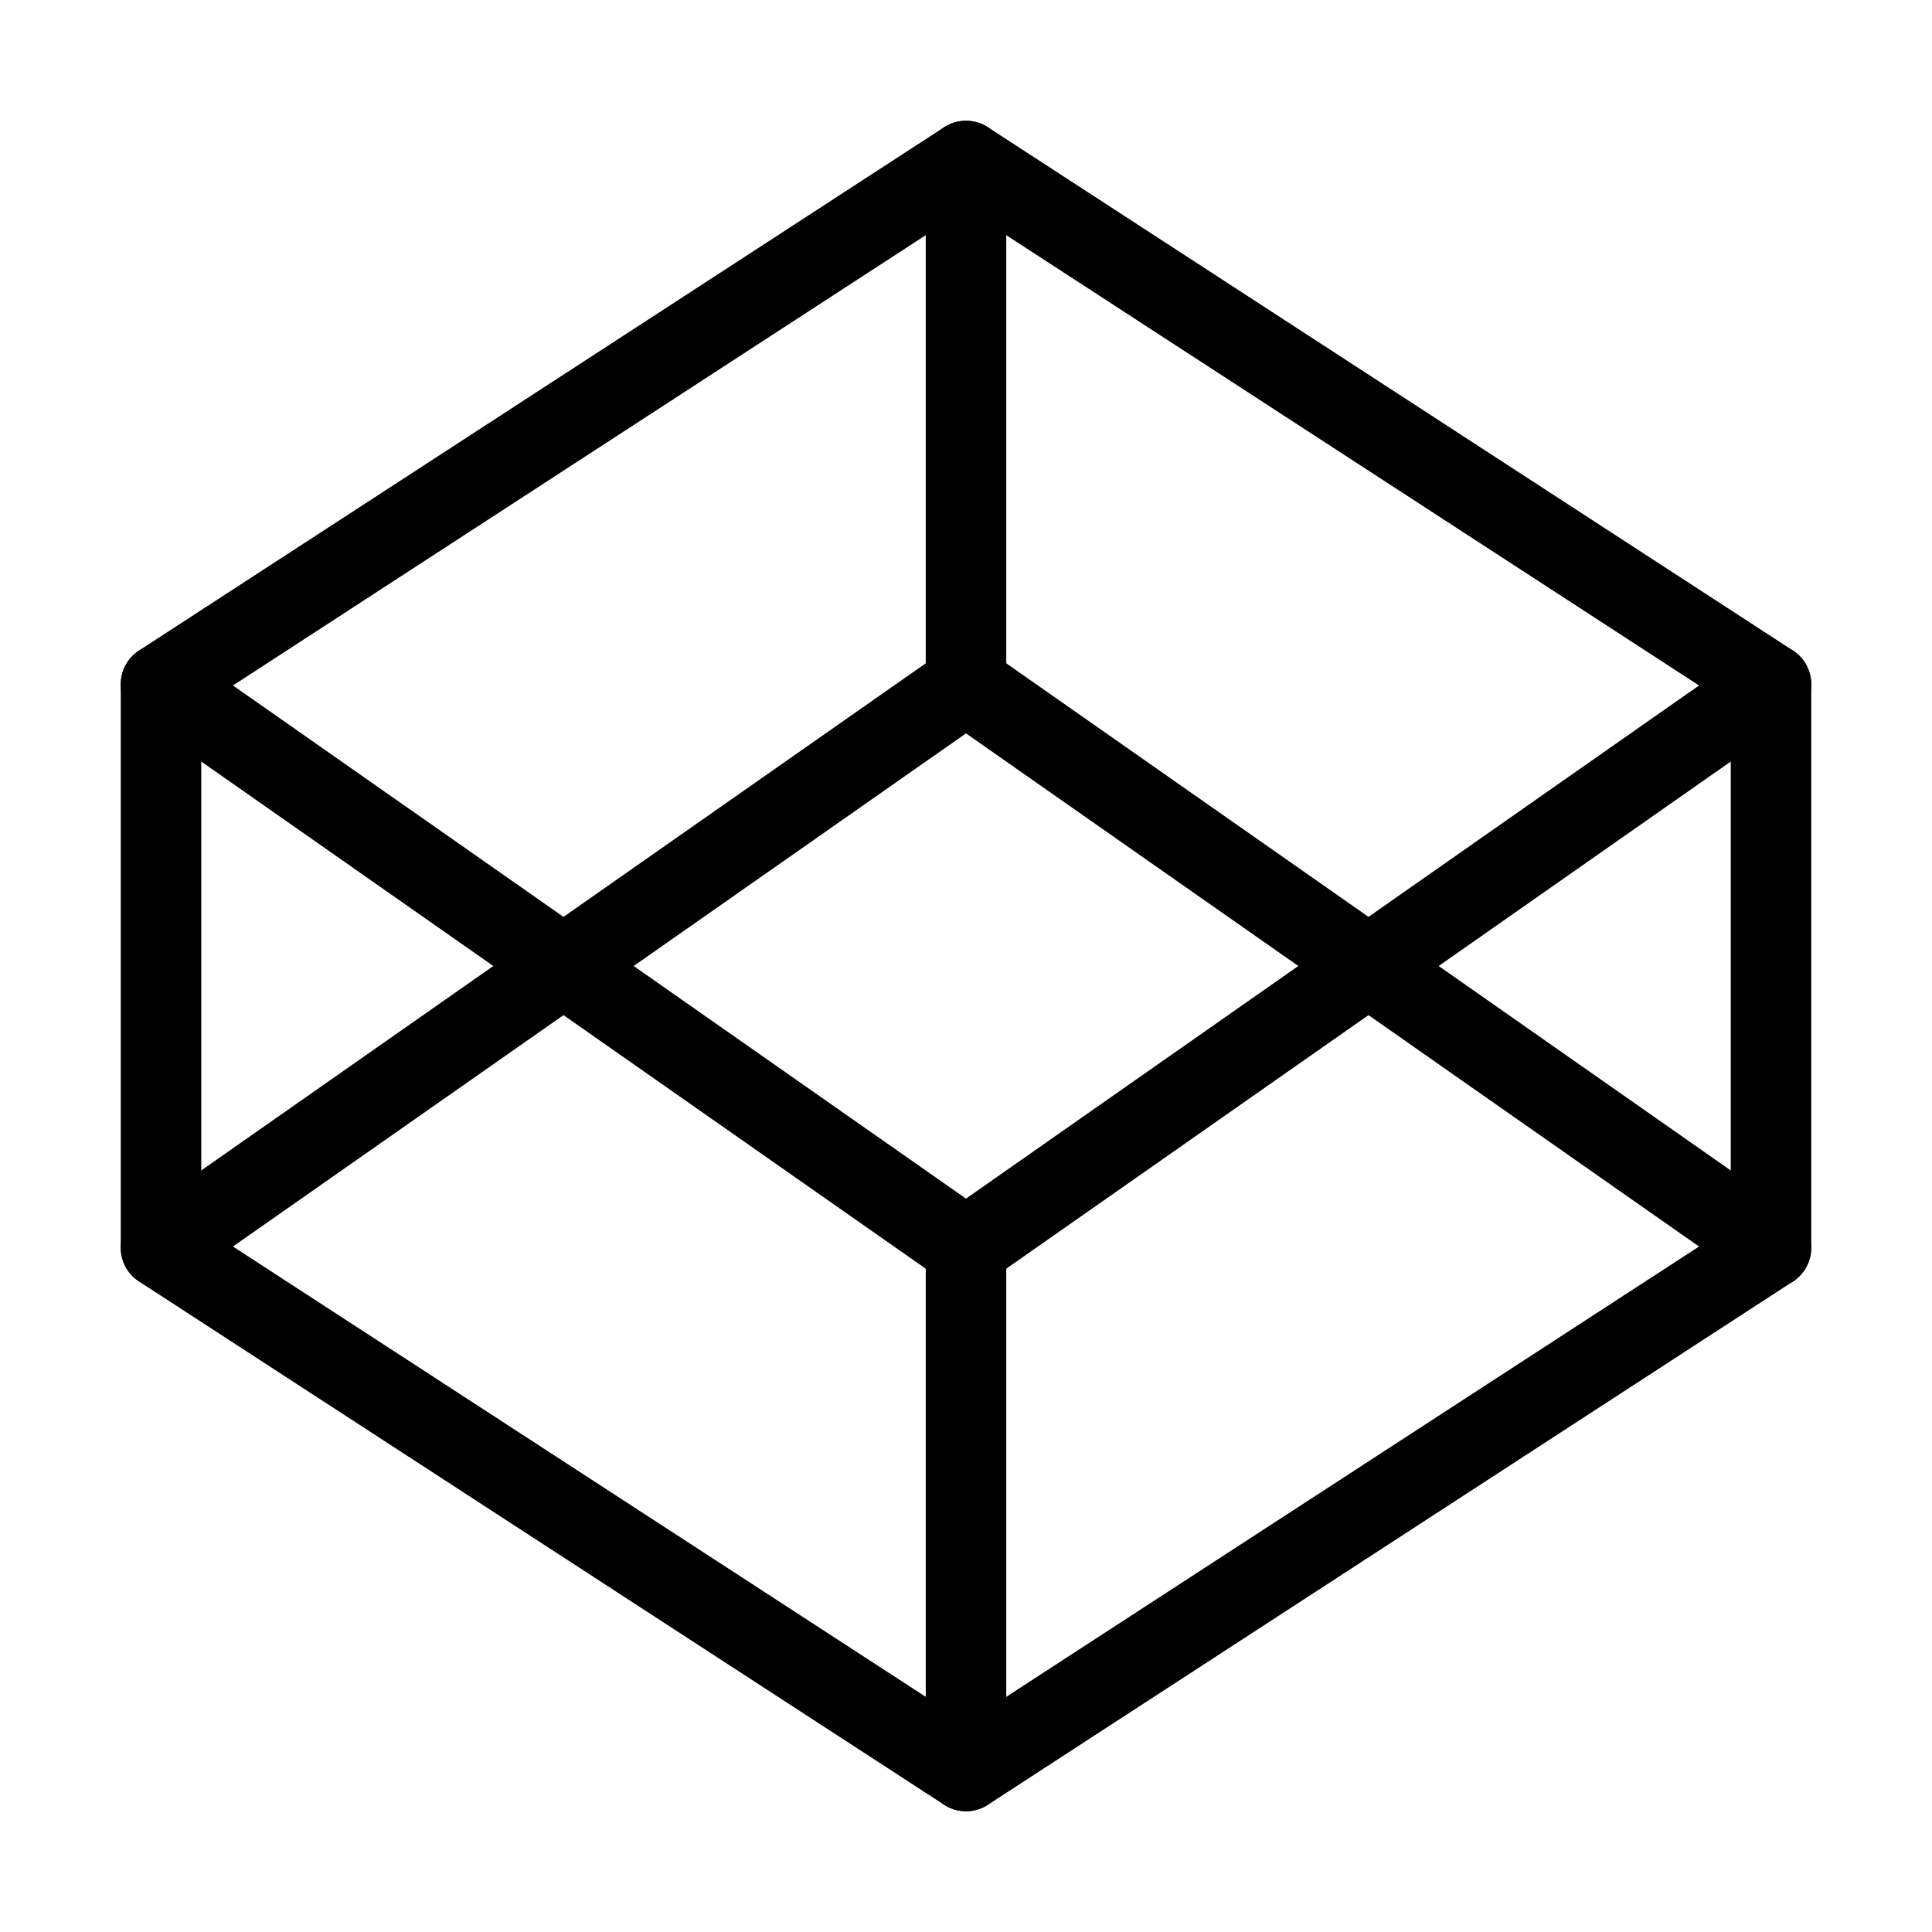
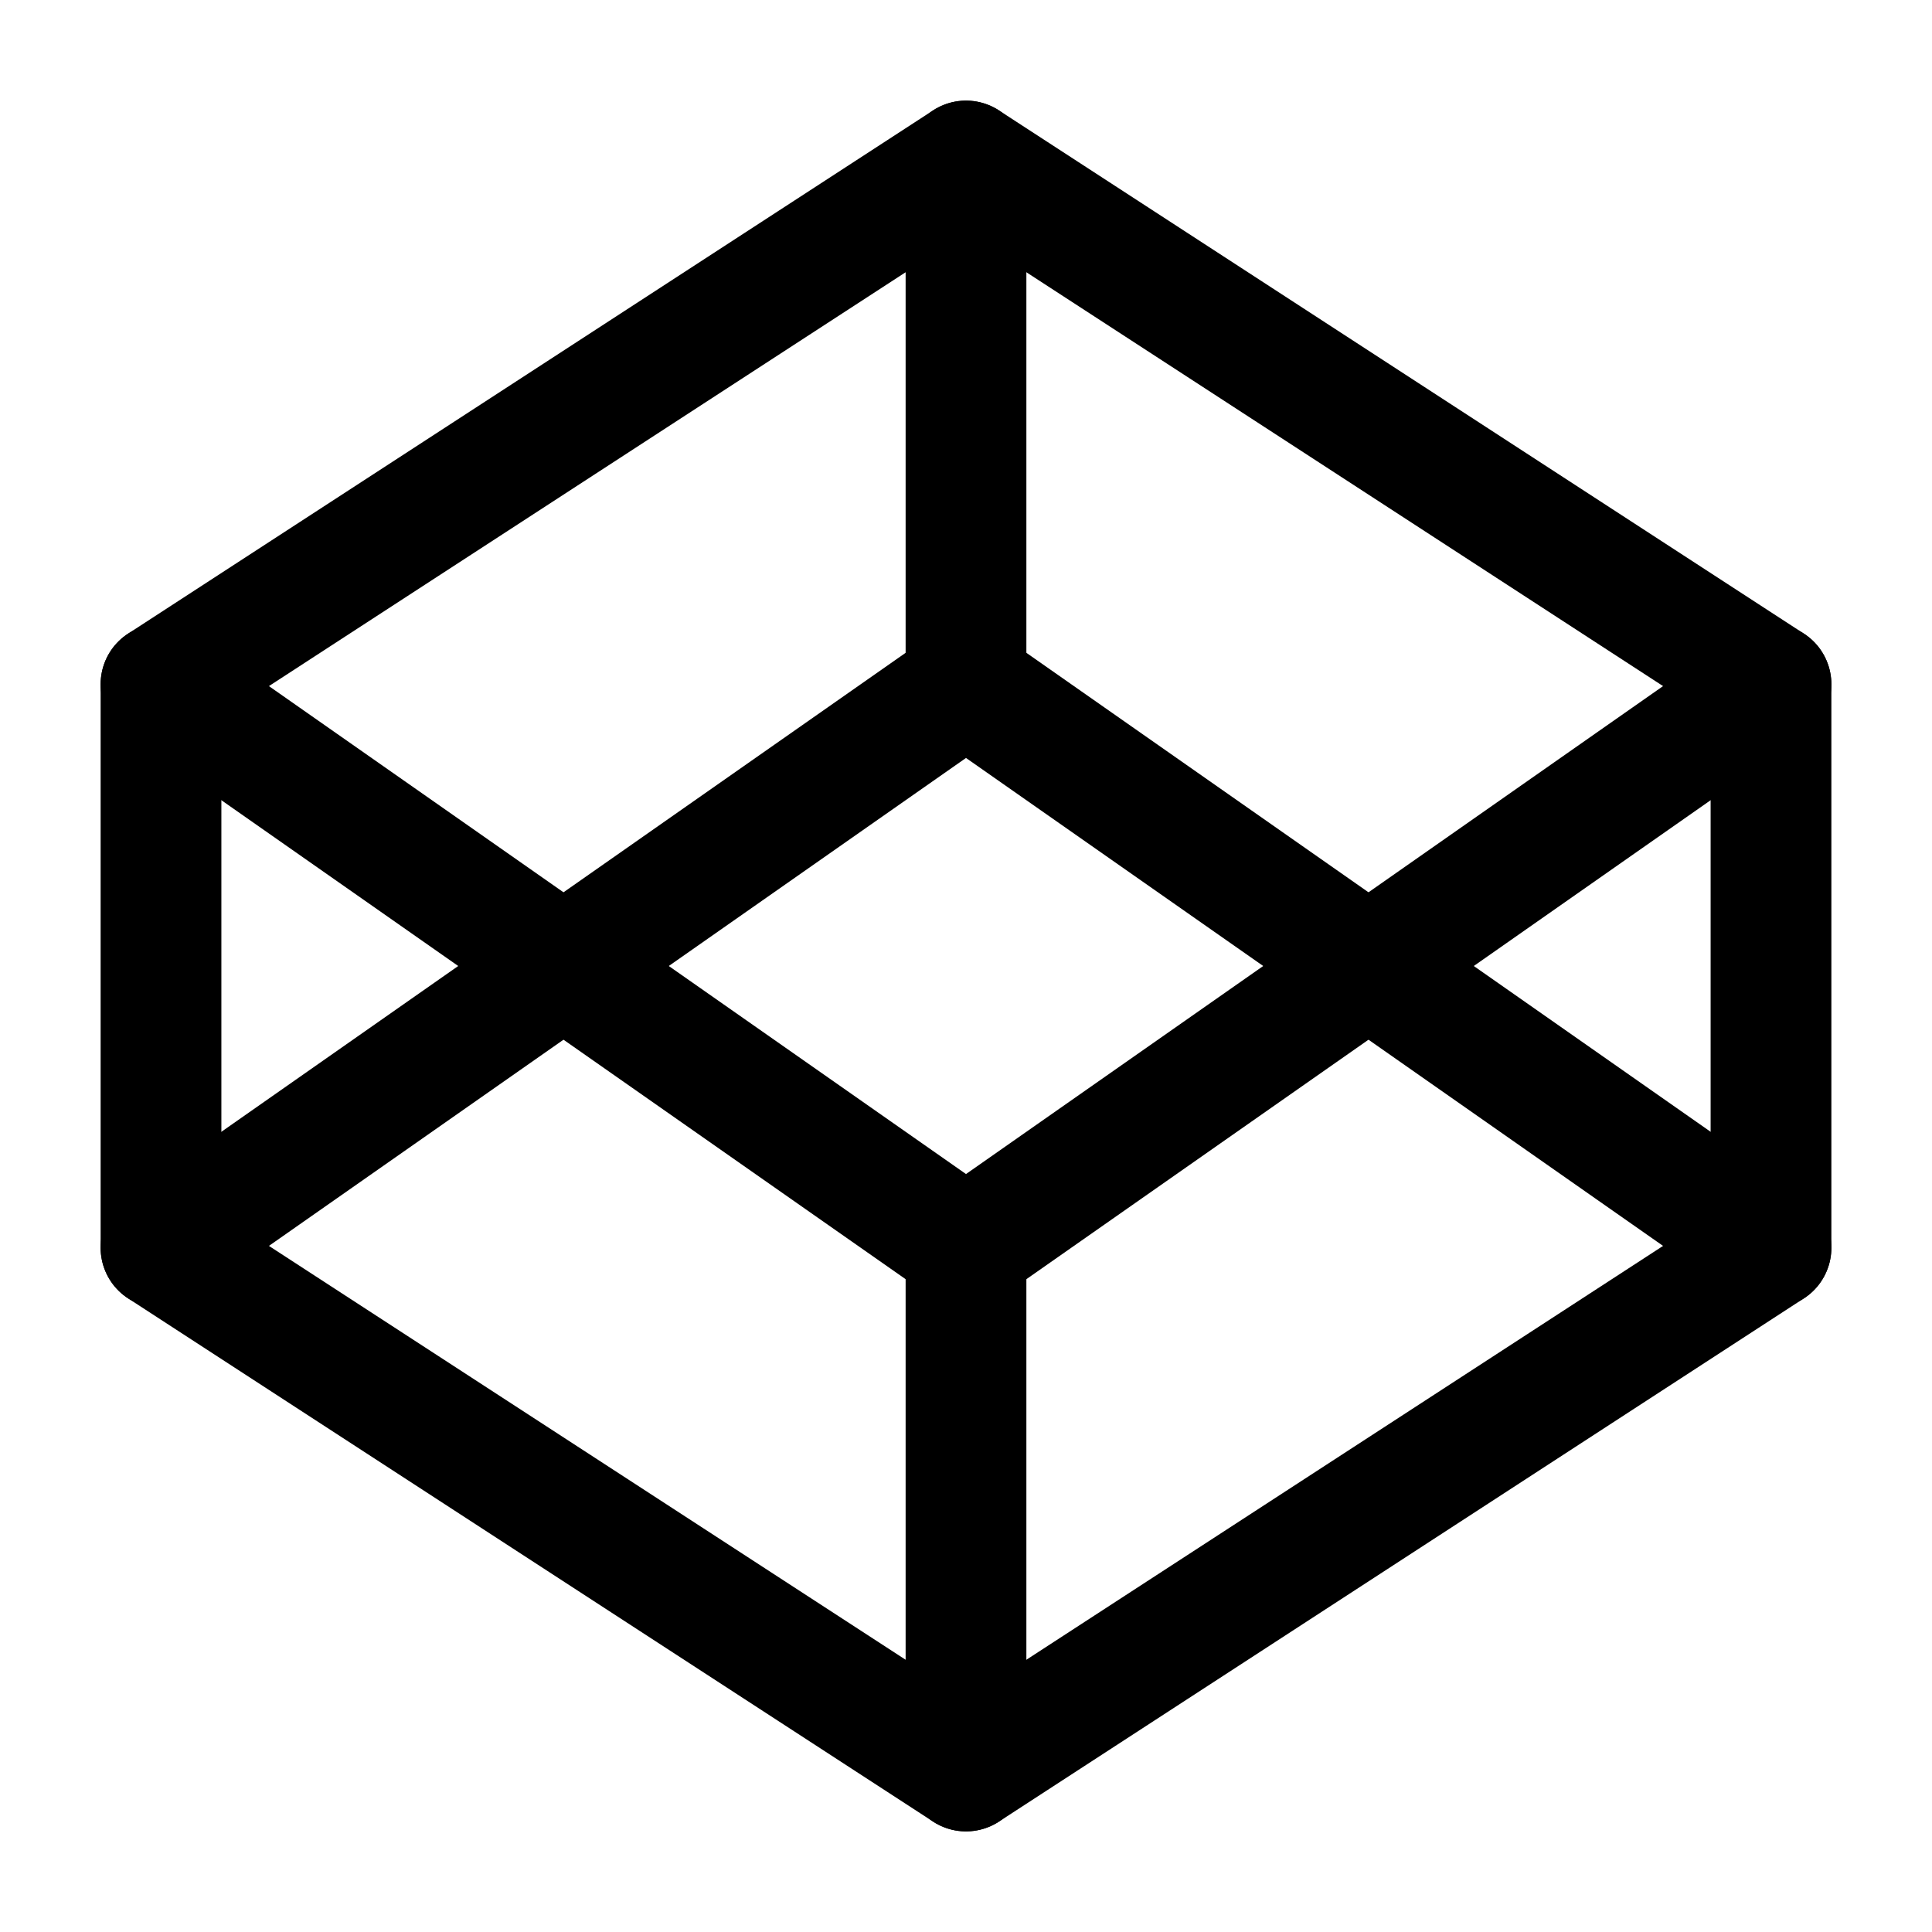
- <svg xmlns="http://www.w3.org/2000/svg" width="76" height="76" viewBox="0 0 24 24" fill="none" stroke="currentColor" stroke-width="1" stroke-linecap="round" stroke-linejoin="round" class="feather feather-codepen">
+ <svg xmlns="http://www.w3.org/2000/svg" width="64" height="64" viewBox="0 0 24 24" fill="none" stroke="currentColor" stroke-width="1.5" stroke-linecap="round" stroke-linejoin="round" class="feather feather-codepen">
  <polygon points="12 2 22 8.5 22 15.5 12 22 2 15.5 2 8.5 12 2" />
  <line x1="12" y1="22" x2="12" y2="15.5" />
  <polyline points="22 8.5 12 15.5 2 8.5" />
  <polyline points="2 15.5 12 8.5 22 15.5" />
  <line x1="12" y1="2" x2="12" y2="8.5" />
</svg>
